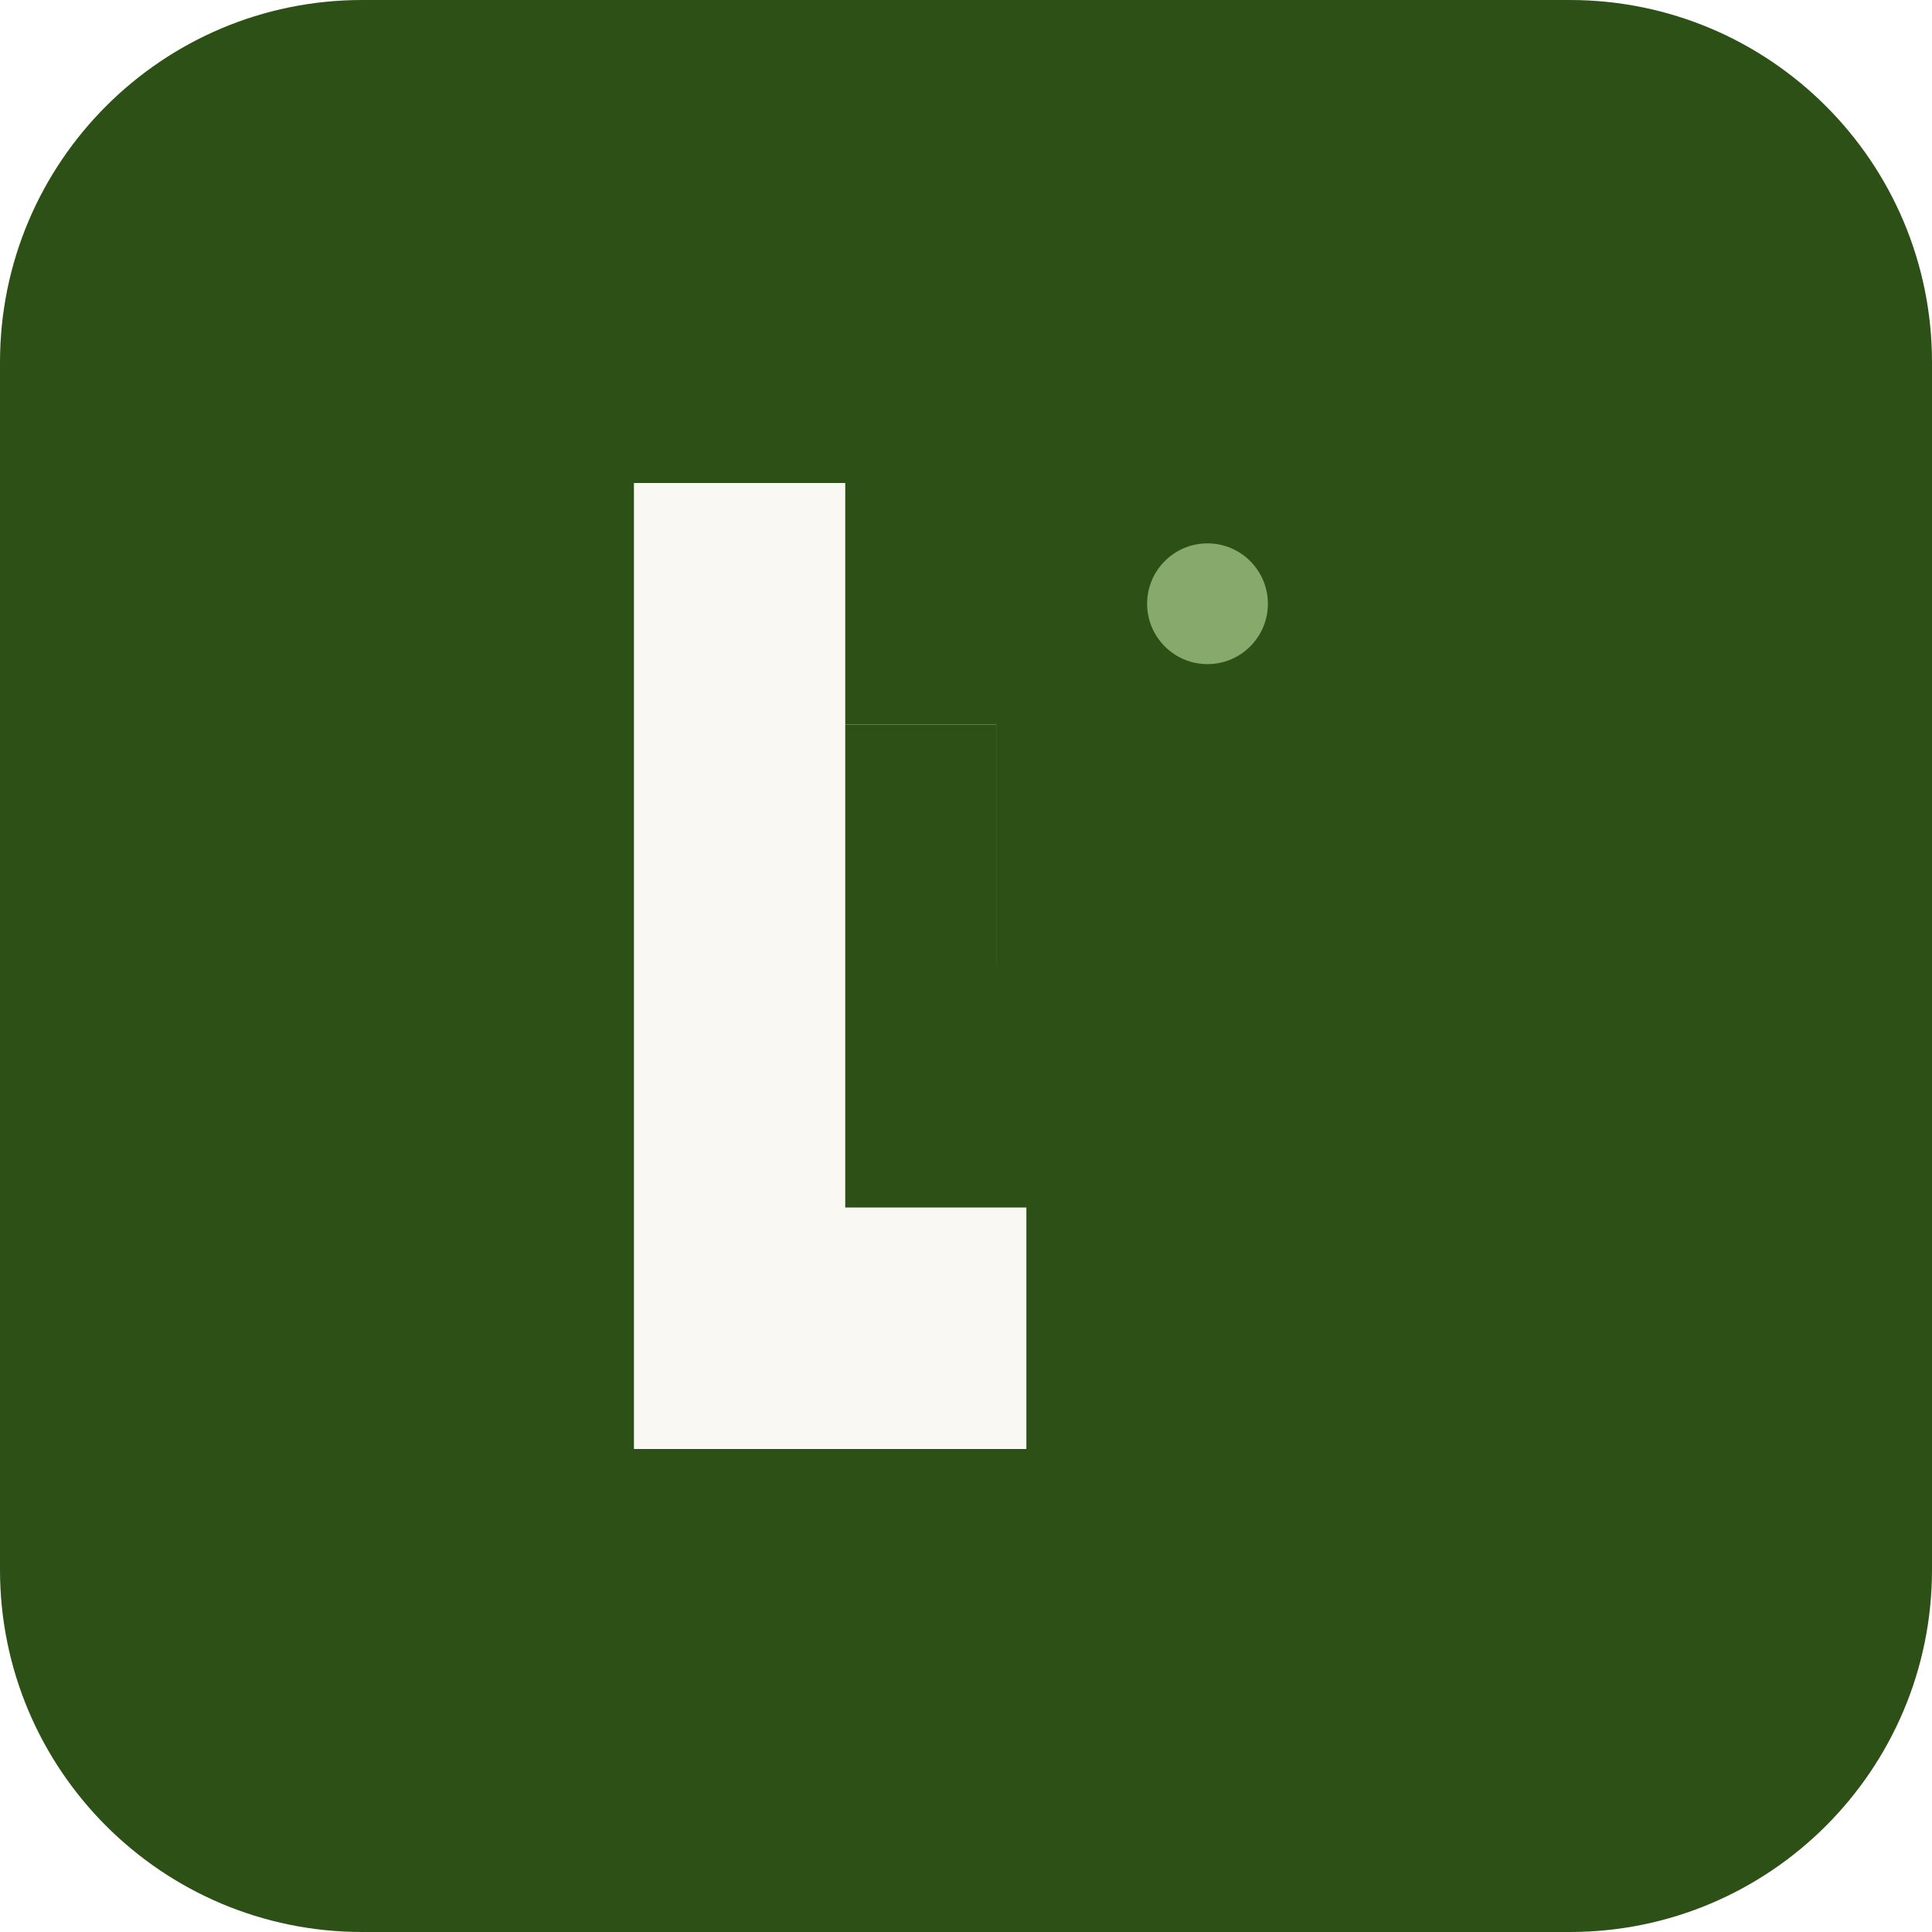
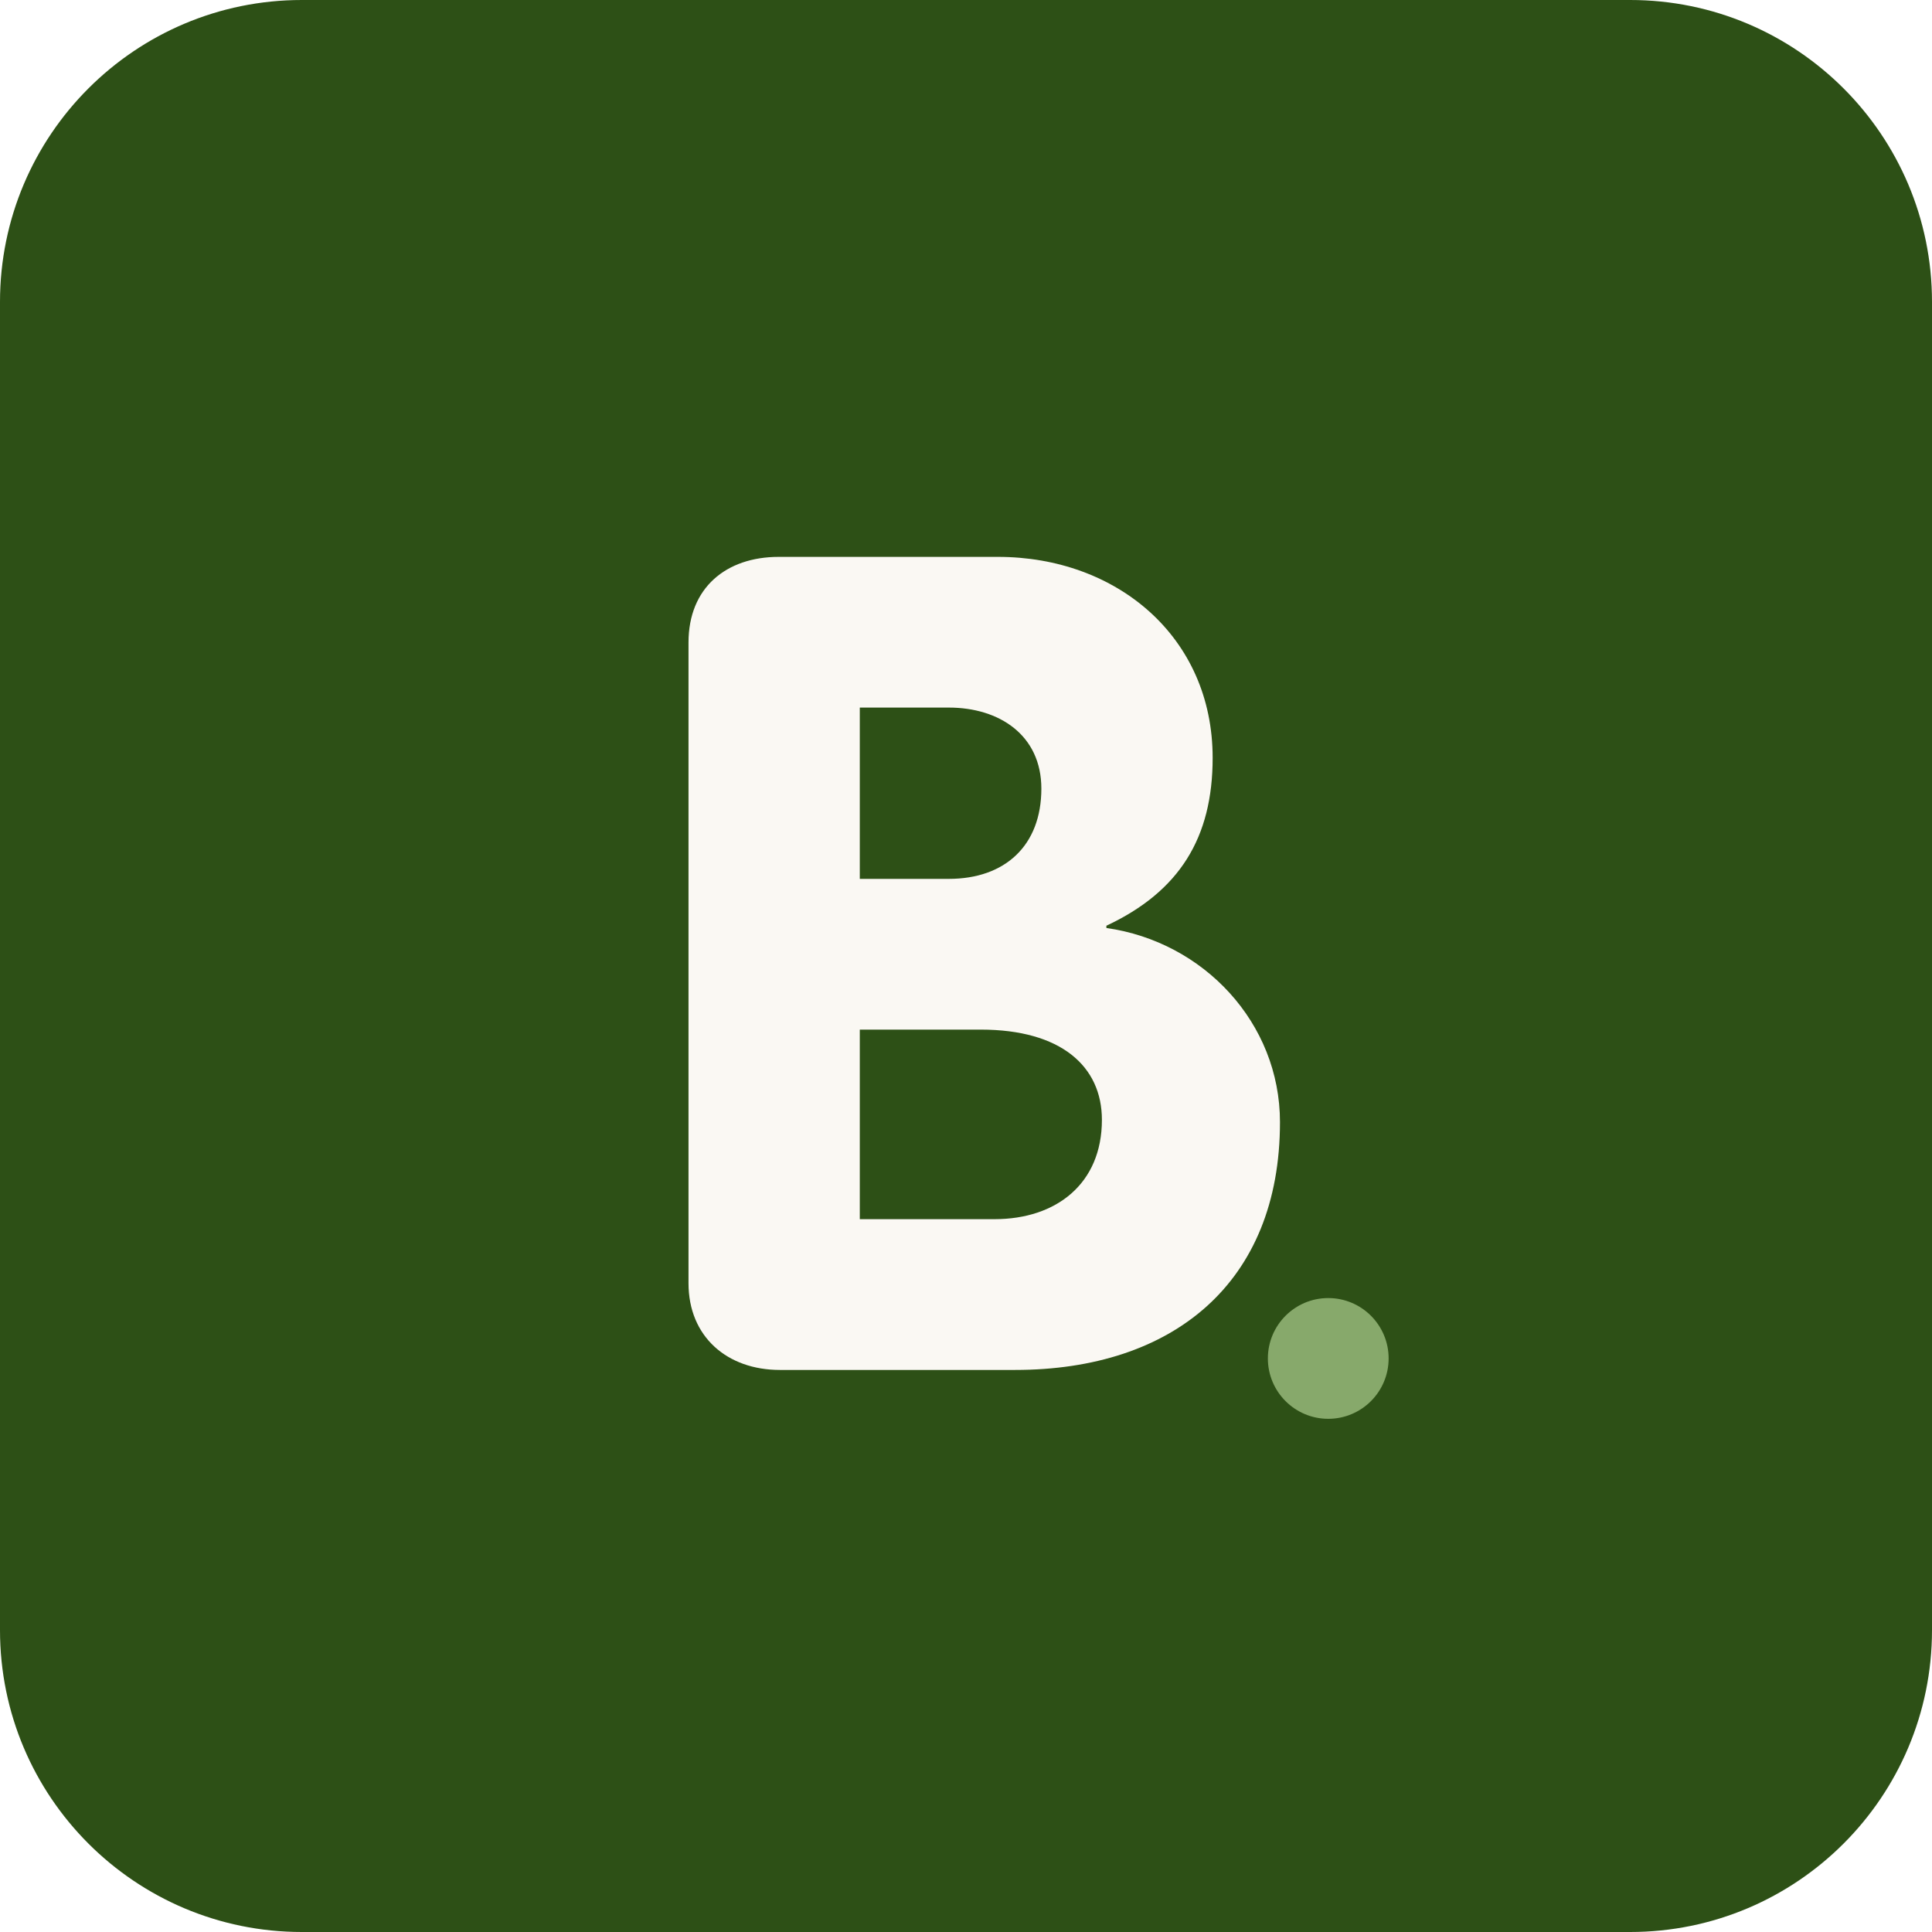
- <svg xmlns="http://www.w3.org/2000/svg" viewBox="0 0 128 128">
-   <rect width="128" height="128" rx="24" fill="#2d5016" />
-   <path d="M 42 32 L 42 96 L 68 96 L 68 80 L 56 80 L 56 64 L 66 64 L 66 48 L 56 48 L 56 32 Z" fill="#faf8f3" />
-   <path d="M 56 48 L 66 48 L 66 64 L 56 64 Z" fill="#2d5016" />
-   <circle cx="80" cy="40" r="4" fill="#87a96b" />
+ <svg xmlns="http://www.w3.org/2000/svg" viewBox="0 0 128 128" aria-hidden="true" role="img" preserveAspectRatio="xMidYMid meet">
+   <rect width="128" height="128" rx="20" fill="#2d5016" />
+   <g transform="translate(20, 20) scale(2.44)">
+     <path fill="#faf8f3" d="M10.498 9.249c0-1.488 1.023-2.325 2.449-2.325H18.9c3.224 0 5.83 2.17 5.83 5.457c0 2.17-.9 3.628-2.885 4.558v.062c2.637.372 4.713 2.573 4.713 5.271c0 4.372-2.914 6.729-7.193 6.729h-6.386c-1.427 0-2.481-.899-2.481-2.356V9.249zm4.651 6.418h2.419c1.519 0 2.511-.899 2.511-2.45c0-1.457-1.147-2.201-2.511-2.201h-2.419v4.651zm0 9.24h3.659c1.674 0 2.915-.961 2.915-2.697c0-1.458-1.117-2.45-3.287-2.45h-3.287v5.147z" />
+   </g>
+   <circle cx="88" cy="90" r="4" fill="#87a96b" />
</svg>
